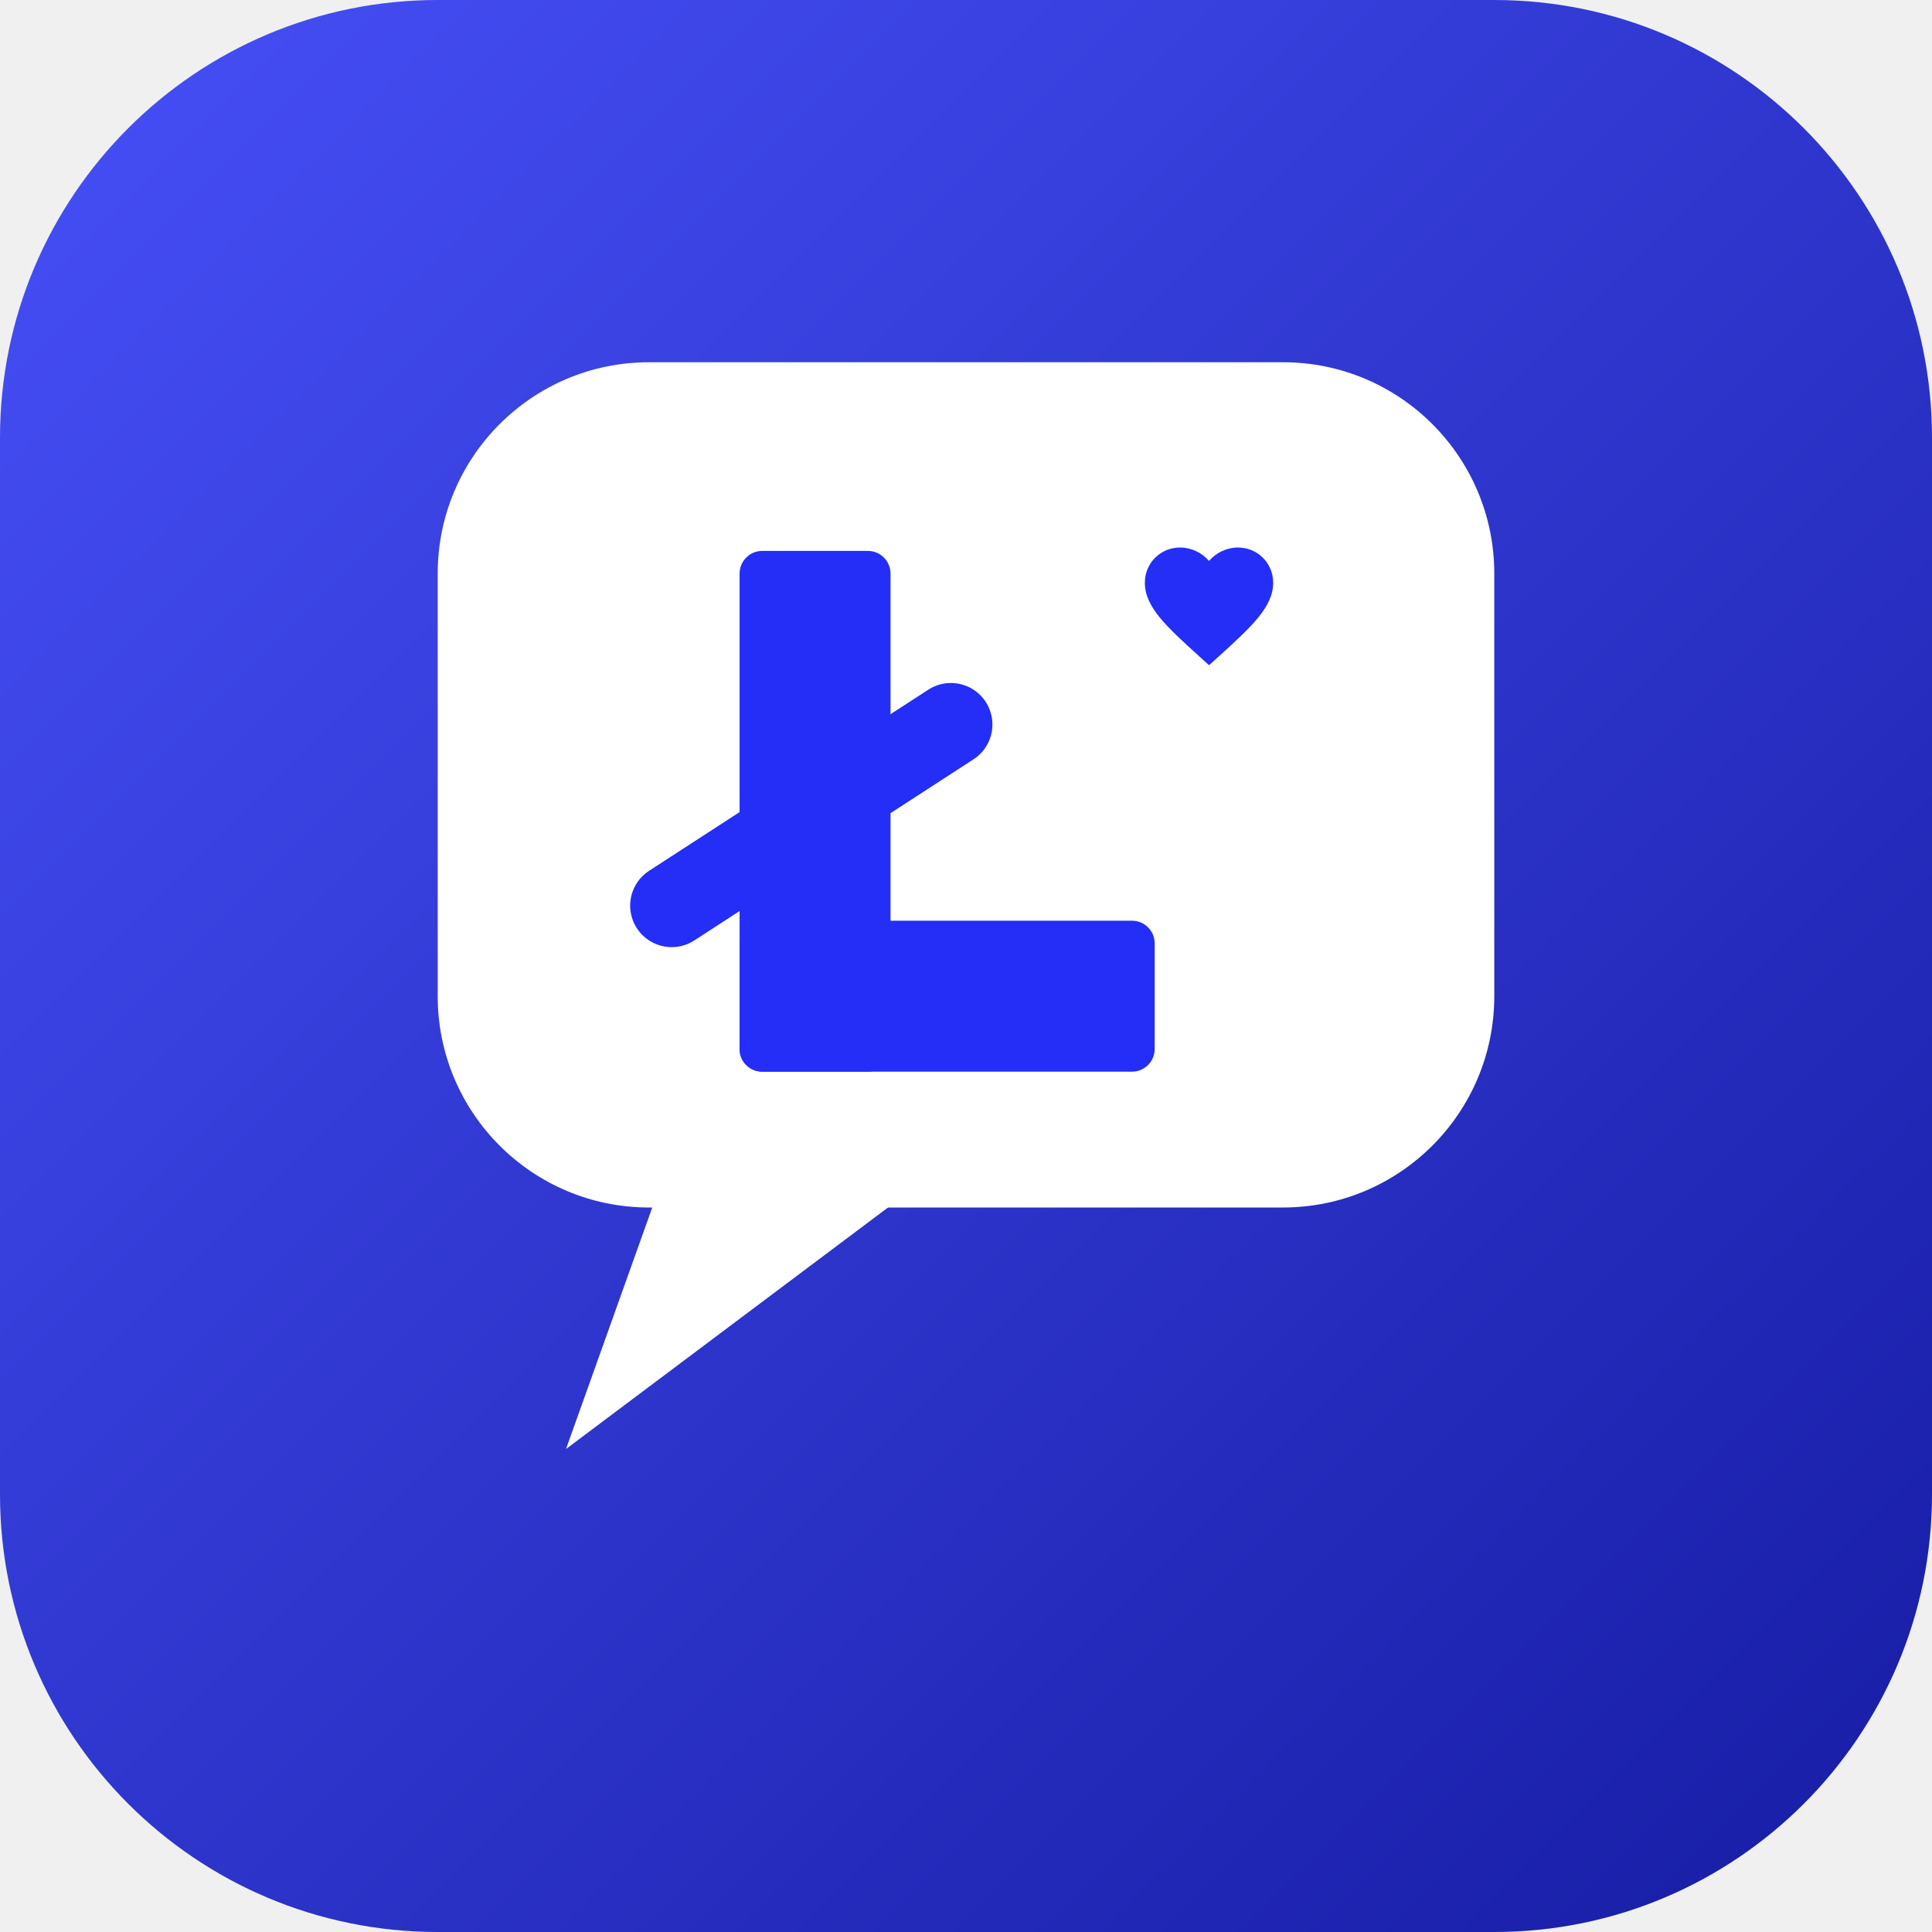
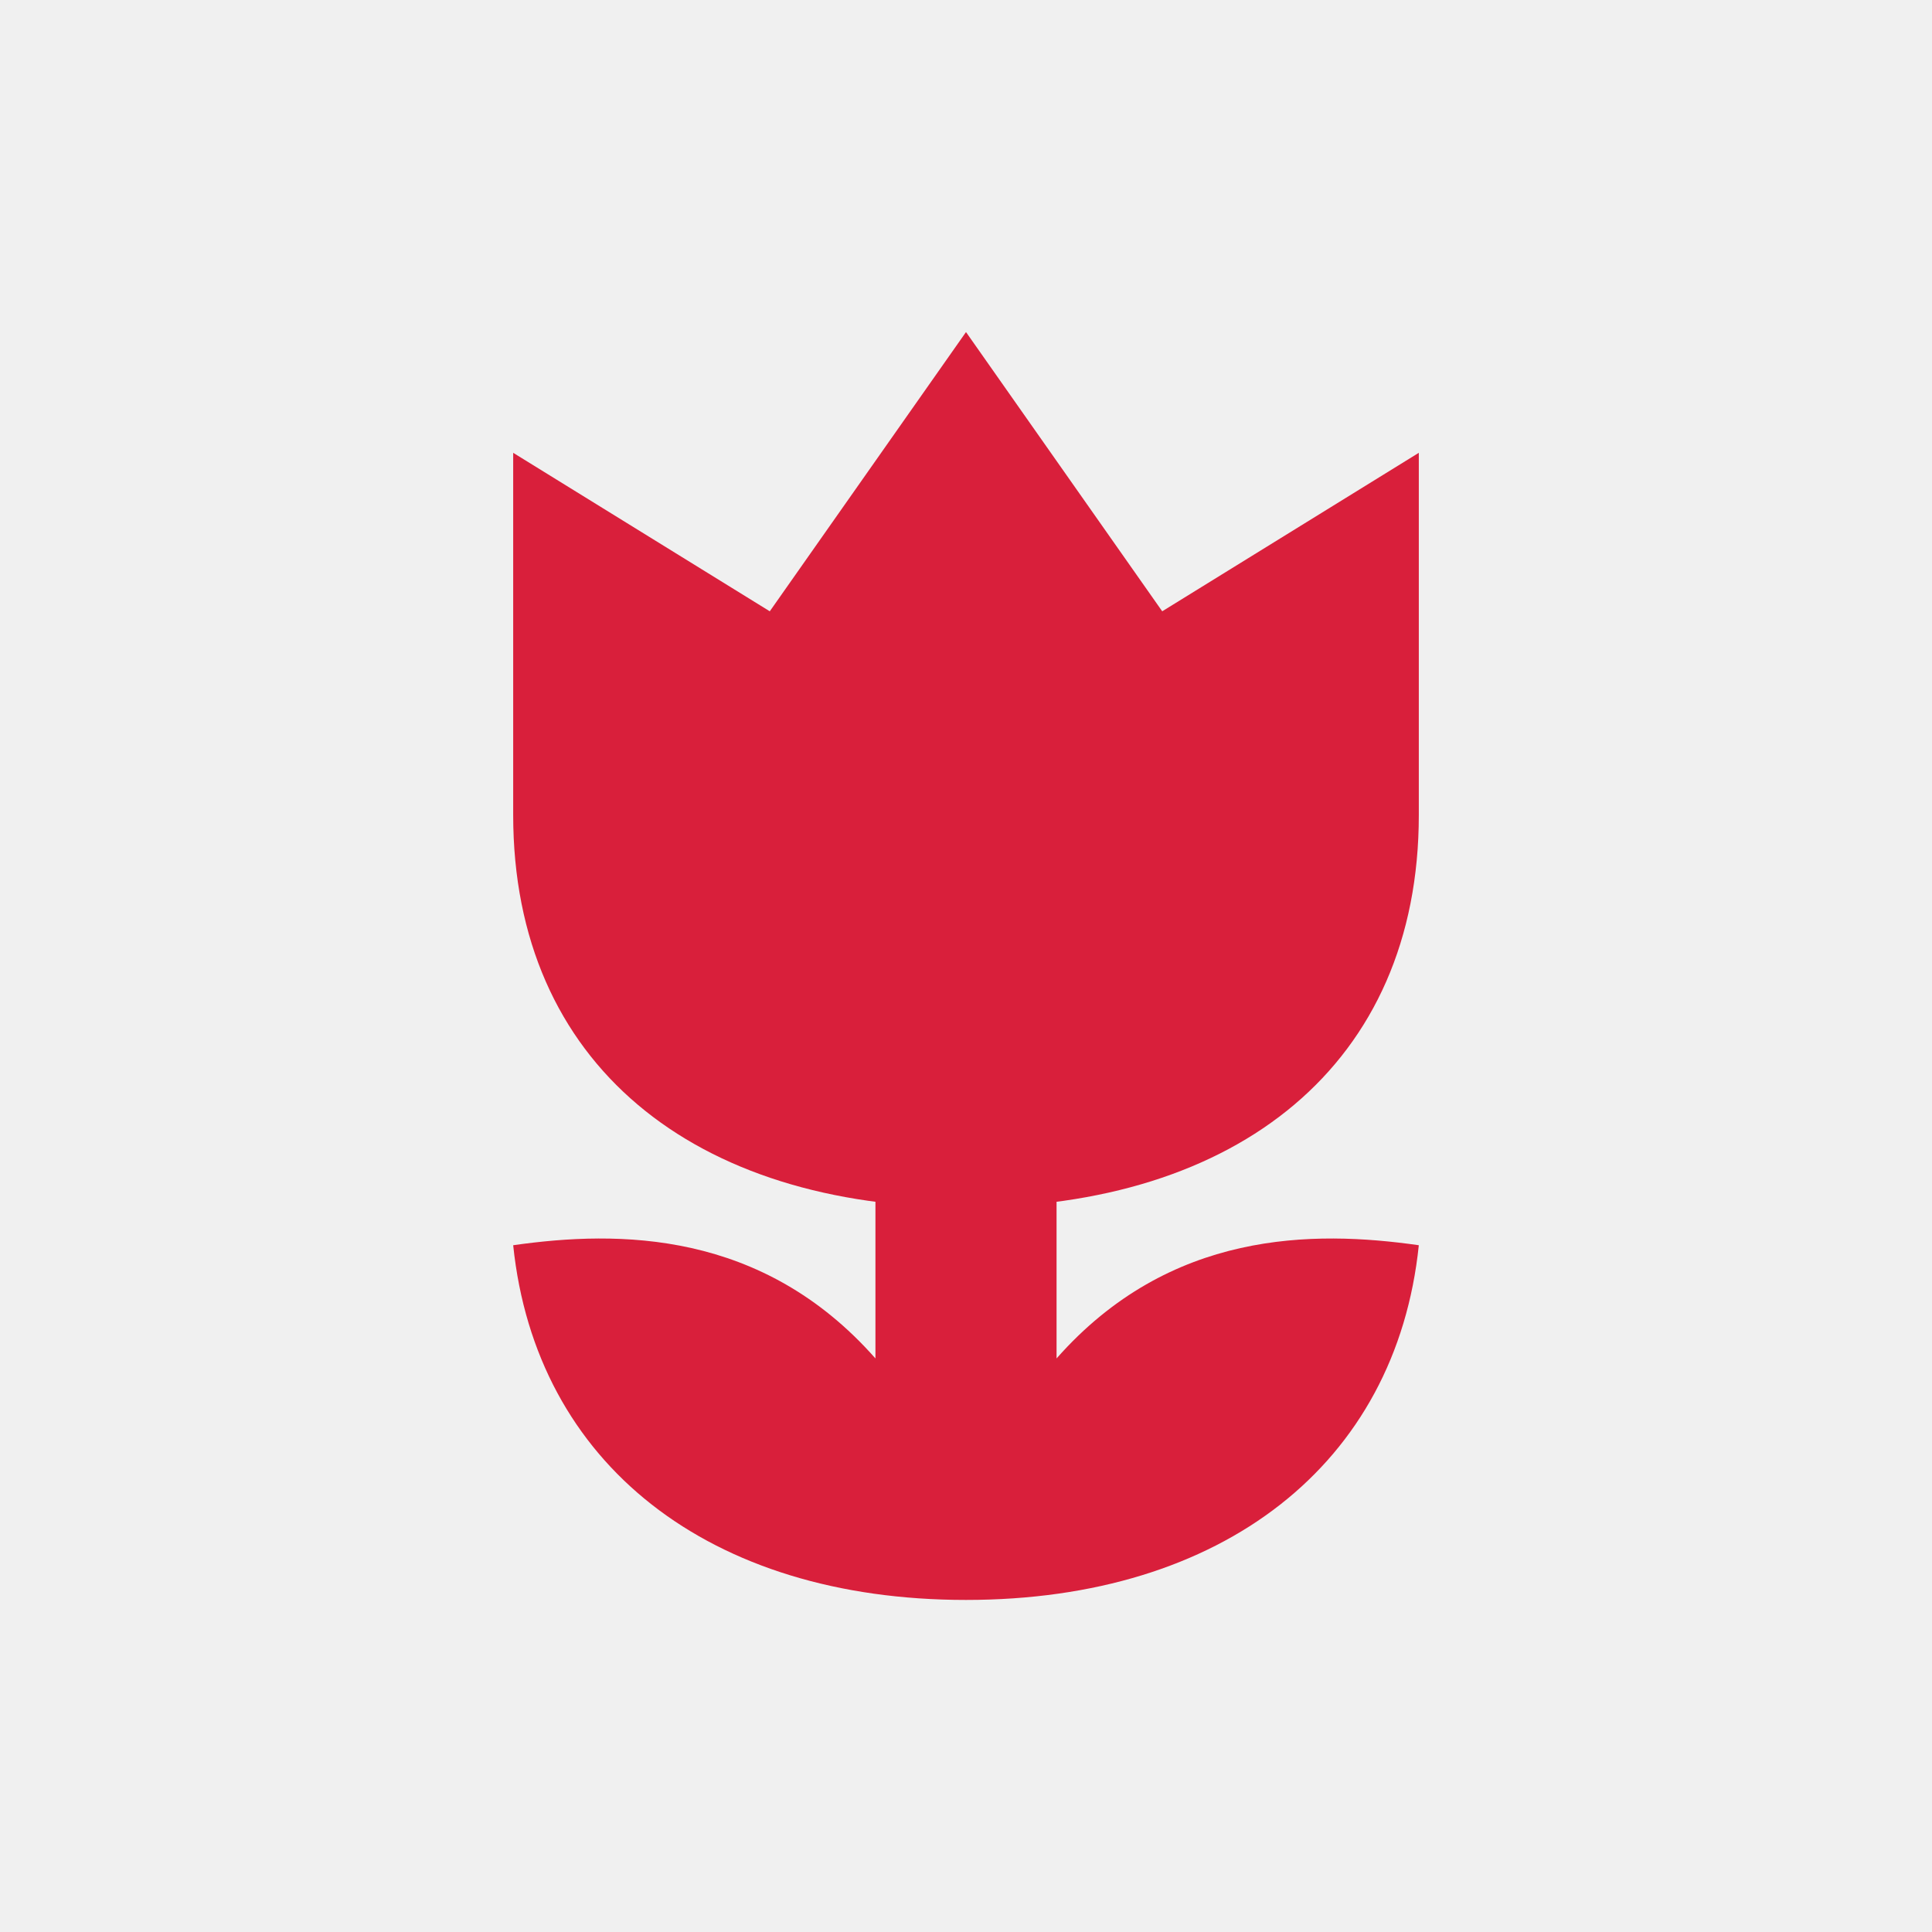
- <svg xmlns="http://www.w3.org/2000/svg" viewBox="0 0 512 512" width="512" height="512" role="img" aria-label="PolishPal logo">
-   <defs>
-     <linearGradient id="ppBlue" x1="0" y1="0" x2="1" y2="1">
-       <stop offset="0" stop-color="#4750F8" />
-       <stop offset="1" stop-color="#161CA3" />
-     </linearGradient>
-   </defs>
-   <rect x="0" y="0" width="512" height="512" rx="116" fill="url(#ppBlue)" />
-   <path d="M180 300 L150 384 L246 312 Z" fill="#ffffff" />
-   <rect x="116" y="96" width="280" height="224" rx="56" fill="#ffffff" />
-   <rect x="196" y="146" width="40" height="138" rx="6" fill="#242EF7" />
-   <rect x="196" y="244" width="110" height="40" rx="6" fill="#242EF7" />
-   <line x1="178" y1="240" x2="252" y2="192" stroke="#242EF7" stroke-width="22" stroke-linecap="round" />
-   <path transform="translate(300,140) scale(1.7)" fill="#242EF7" d="M12 21.35l-1.45-1.32C5.4 15.36 2 12.28 2 8.5 2 5.42 4.42 3 7.5 3c1.74 0 3.41.81 4.5 2.09C13.09 3.81 14.76 3 16.5 3 19.58 3 22 5.42 22 8.5c0 3.78-3.4 6.86-8.55 11.54L12 21.35z" />
+ <svg xmlns="http://www.w3.org/2000/svg" viewBox="0 0 512 512" role="img" aria-label="PolishPallogo" fill="#D91F3B">
+   <path d="M256 88 308 162 376 120V216C376 282 328 320 256 320S136 282 136 216V120L204 162Z" />
+   <path d="M232 304H280V360C310 326 348 326 376 330 370 388 324 424 256 424S142 388 136 330C164 326 202 326 232 360Z" />
</svg>
